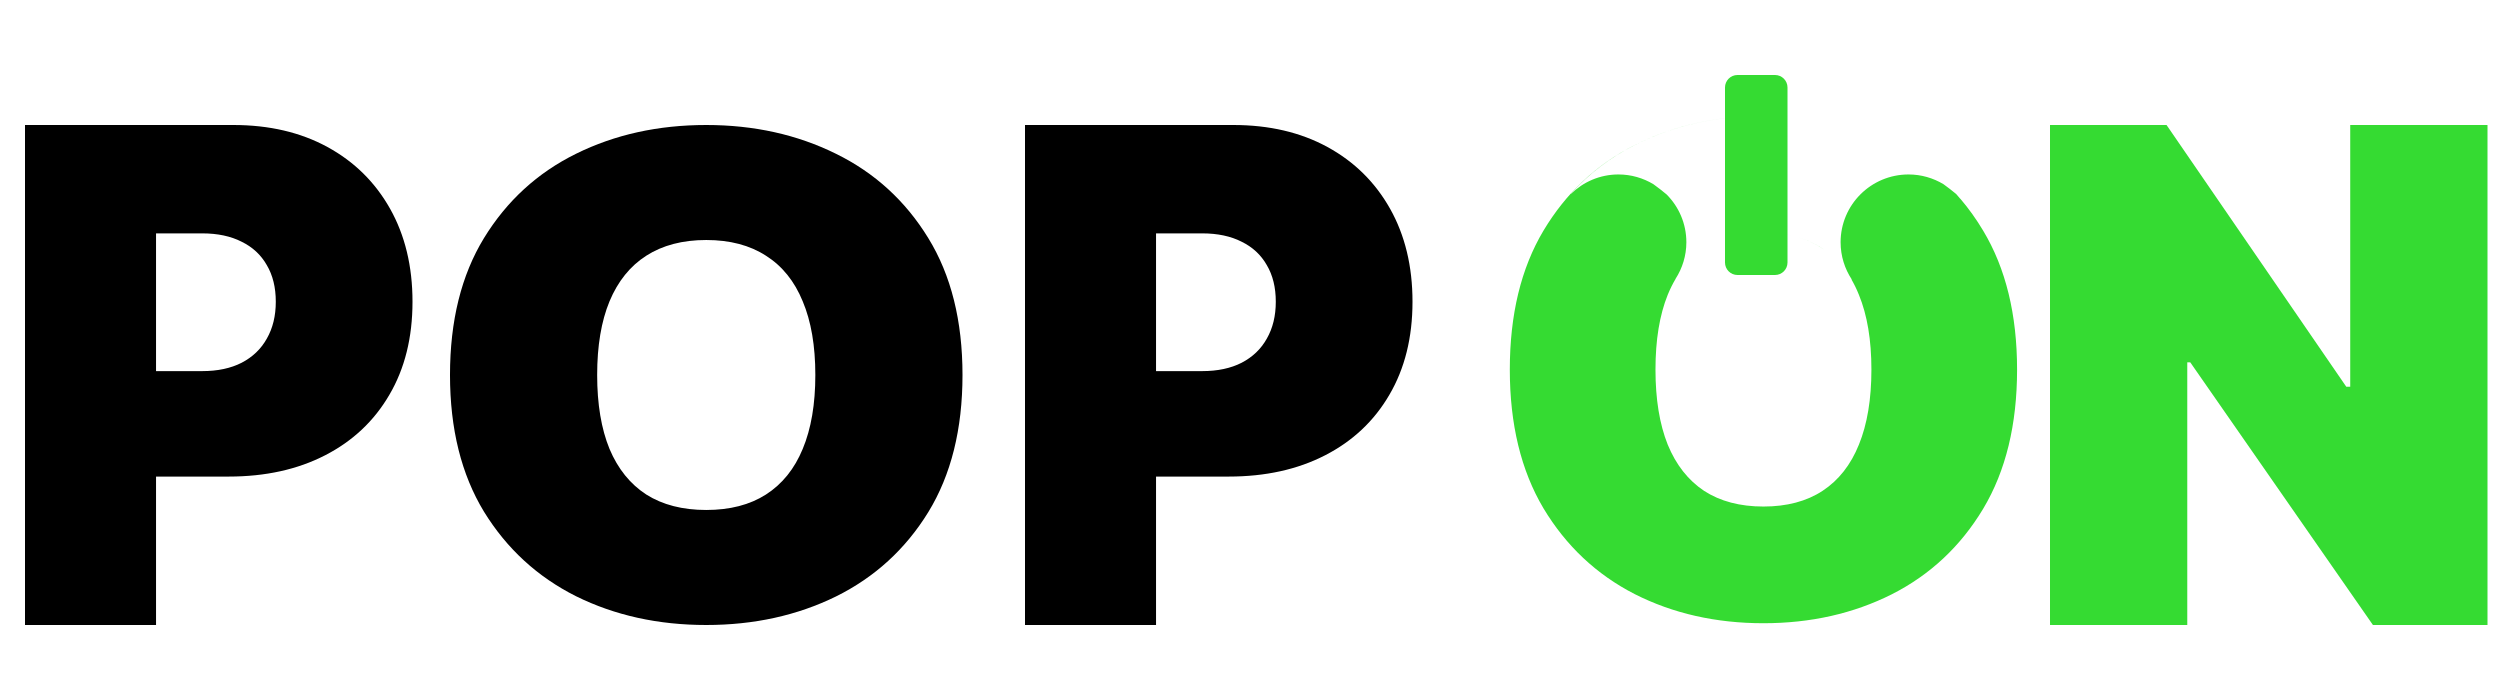
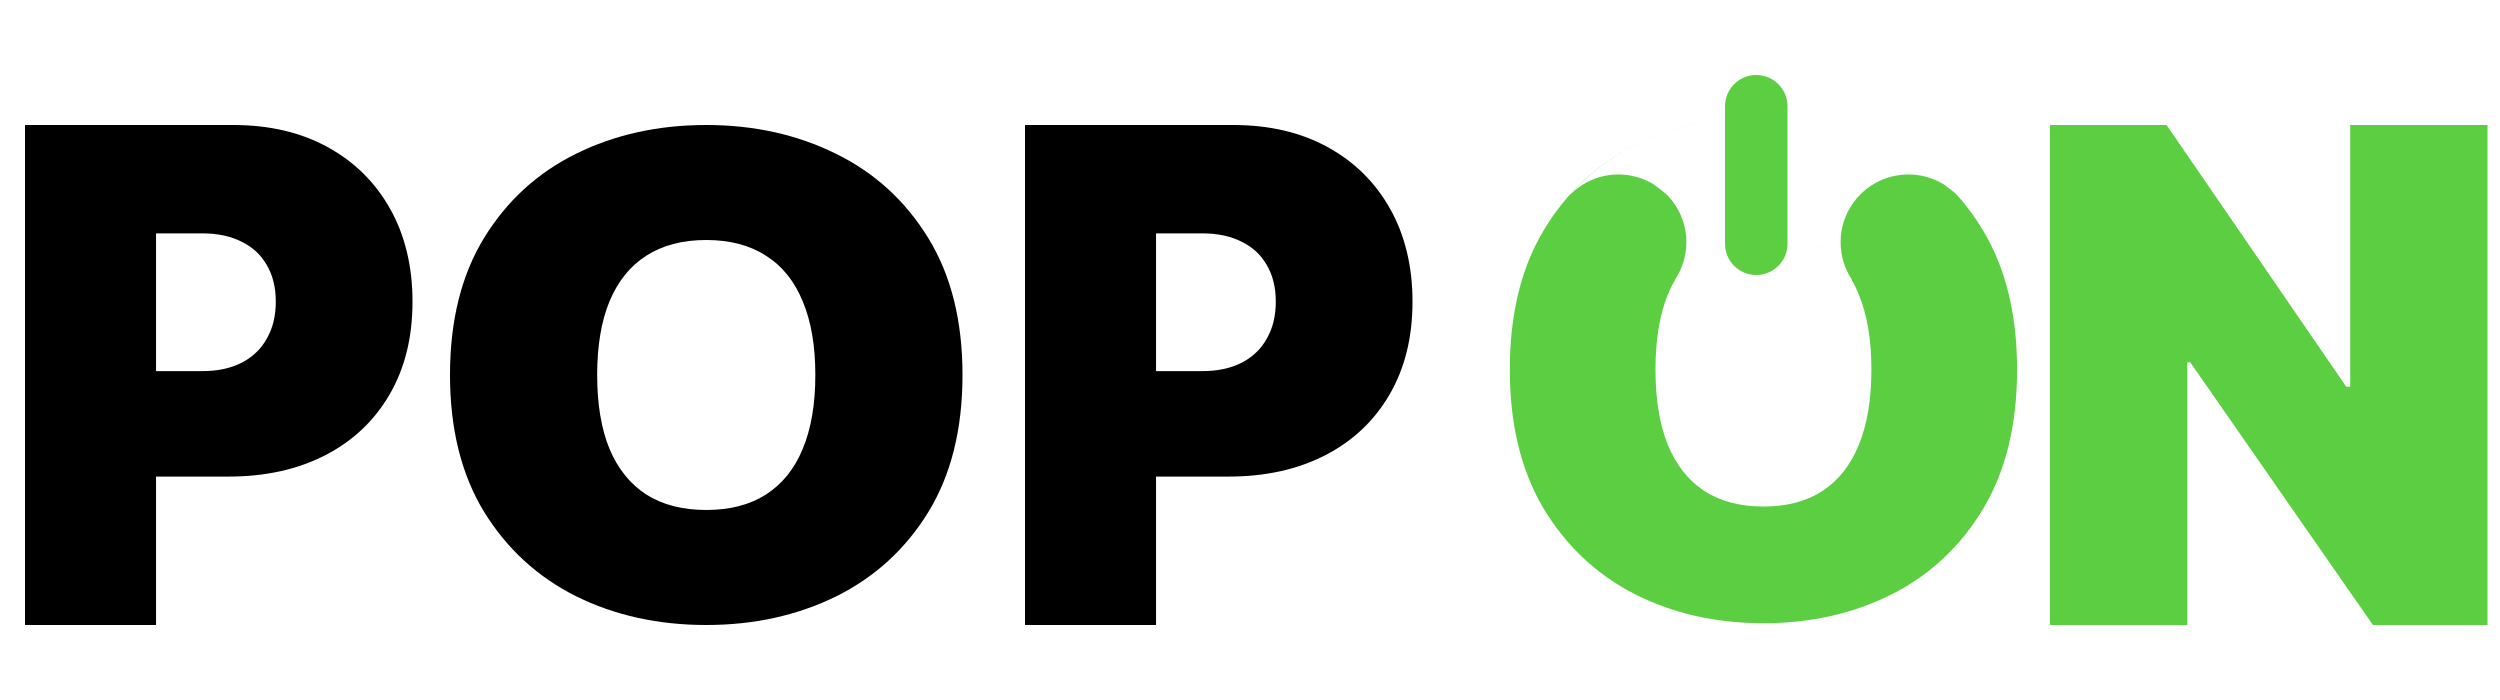
<svg xmlns="http://www.w3.org/2000/svg" width="200" height="56" viewBox="0 0 200 56" fill="none">
-   <path d="M199 10V50H189.835L175.219 28.984H174.982V50H164V10H173.323L187.702 30.938H188.018V10H199Z" fill="#35DB32" />
+   <path d="M199 10V50H189.835L175.219 28.984H174.982V50H164V10H173.323L187.702 30.938H188.018V10H199Z" fill="#5BCE41" />
  <path d="M98.667 10C101.533 10 104.045 10.587 106.194 11.759C108.343 12.931 110.013 14.579 111.207 16.7C112.401 18.822 113 21.301 113 24.139C113 27.003 112.382 29.486 111.151 31.582C109.931 33.678 108.216 35.292 106.004 36.425C103.804 37.558 101.232 38.126 98.291 38.126H92.483V50H82V10H98.667ZM92.483 29.689H96.178C97.409 29.689 98.46 29.465 99.328 29.022C100.208 28.566 100.881 27.922 101.346 27.088C101.823 26.255 102.063 25.272 102.063 24.139C102.063 22.994 101.823 22.019 101.346 21.212C100.881 20.392 100.208 19.766 99.328 19.337C98.46 18.894 97.409 18.67 96.178 18.67H92.483V29.689Z" fill="black" />
  <path d="M77 30C77 34.335 76.088 37.991 74.263 40.97C72.438 43.935 69.975 46.185 66.874 47.719C63.772 49.239 60.315 50 56.5 50C52.658 50 49.186 49.233 46.085 47.7C42.998 46.153 40.542 43.897 38.717 40.932C36.906 37.953 36 34.309 36 30C36 25.665 36.906 22.015 38.717 19.049C40.542 16.071 42.998 13.821 46.085 12.3C49.186 10.767 52.658 10 56.5 10C60.315 10 63.772 10.767 66.874 12.3C69.975 13.821 72.438 16.071 74.263 19.049C76.088 22.015 77 25.665 77 30ZM65.227 30C65.227 27.668 64.891 25.703 64.218 24.107C63.56 22.497 62.579 21.28 61.275 20.456C59.985 19.62 58.394 19.201 56.5 19.201C54.606 19.201 53.008 19.62 51.704 20.456C50.414 21.28 49.433 22.497 48.761 24.107C48.102 25.703 47.773 27.668 47.773 30C47.773 32.332 48.102 34.303 48.761 35.913C49.433 37.51 50.414 38.726 51.704 39.563C53.008 40.387 54.606 40.798 56.5 40.798C58.394 40.798 59.985 40.387 61.275 39.563C62.579 38.726 63.56 37.51 64.218 35.913C64.891 34.303 65.227 32.332 65.227 30Z" fill="black" />
  <path d="M18.667 10C21.533 10 24.045 10.587 26.194 11.759C28.343 12.931 30.013 14.579 31.207 16.7C32.401 18.822 33 21.301 33 24.139C33 27.003 32.383 29.486 31.151 31.582C29.931 33.678 28.216 35.292 26.004 36.425C23.804 37.558 21.232 38.126 18.291 38.126H12.483V50H2V10H18.667ZM12.483 29.689H16.178C17.41 29.689 18.46 29.465 19.328 29.022C20.208 28.566 20.881 27.922 21.346 27.088C21.823 26.255 22.063 25.272 22.063 24.139C22.063 22.994 21.823 22.019 21.346 21.212C20.881 20.392 20.208 19.766 19.328 19.337C18.46 18.894 17.41 18.67 16.178 18.67H12.483V29.689Z" fill="black" />
-   <rect x="138" y="6" width="5" height="16" rx="1" fill="#35DB32" />
-   <path d="M141.076 9.277C137.275 9.278 133.84 10.057 130.771 11.612C128.813 12.601 127.118 13.9 125.673 15.496L125.686 15.506C126.664 14.552 127.997 13.957 129.474 13.957C130.496 13.957 131.451 14.244 132.268 14.733C132.63 14.994 132.983 15.266 133.324 15.552C134.303 16.532 134.909 17.886 134.909 19.38C134.909 20.459 134.588 21.461 134.044 22.306L134.048 22.31C133.813 22.705 133.603 23.131 133.416 23.589C132.764 25.209 132.438 27.202 132.438 29.568C132.438 31.934 132.764 33.934 133.416 35.566C134.082 37.187 135.052 38.421 136.329 39.27C137.619 40.105 139.201 40.523 141.075 40.523C142.949 40.523 144.525 40.105 145.802 39.27C147.092 38.421 148.063 37.187 148.715 35.566C149.38 33.934 149.713 31.934 149.713 29.568C149.713 27.202 149.38 25.209 148.715 23.589C148.531 23.129 148.322 22.702 148.088 22.306C148.1 22.327 148.114 22.347 148.126 22.368L148.143 22.358C147.578 21.503 147.248 20.481 147.248 19.38C147.248 16.385 149.68 13.958 152.681 13.957C153.702 13.957 154.658 14.244 155.475 14.733C155.821 14.983 156.159 15.242 156.486 15.515C156.496 15.525 156.505 15.535 156.515 15.546C156.618 15.662 156.717 15.783 156.818 15.902L156.824 15.896C157.494 16.681 158.105 17.535 158.656 18.458C160.463 21.467 161.366 25.171 161.366 29.568C161.366 33.966 160.463 37.676 158.656 40.697C156.85 43.706 154.412 45.988 151.343 47.544C148.273 49.087 144.851 49.858 141.075 49.858C137.273 49.858 133.837 49.08 130.768 47.524C127.712 45.956 125.28 43.667 123.474 40.658C121.681 37.637 120.785 33.94 120.785 29.568C120.785 25.171 121.681 21.467 123.474 18.458C125.28 15.436 127.712 13.154 130.768 11.611C133.837 10.056 137.273 9.277 141.075 9.277H141.076ZM147.857 21.936C147.886 21.98 147.914 22.024 147.942 22.068C147.914 22.024 147.886 21.98 147.857 21.936ZM147.578 21.545C147.608 21.584 147.638 21.622 147.667 21.662C147.638 21.622 147.608 21.584 147.578 21.545ZM147.335 21.24C147.368 21.28 147.402 21.32 147.435 21.36C147.402 21.32 147.368 21.28 147.335 21.24ZM147.008 20.879C147.043 20.915 147.079 20.951 147.113 20.988C147.079 20.951 147.043 20.915 147.008 20.879ZM146.732 20.608C146.781 20.653 146.829 20.7 146.876 20.746C146.829 20.7 146.781 20.653 146.732 20.608ZM146.33 20.266C146.421 20.337 146.509 20.411 146.596 20.487C146.509 20.411 146.421 20.337 146.33 20.266ZM146.06 20.061C146.123 20.107 146.186 20.154 146.248 20.201C146.186 20.154 146.123 20.107 146.06 20.061ZM143.84 18.981C144.559 19.192 145.214 19.492 145.805 19.885C145.865 19.924 145.923 19.966 145.981 20.007C145.922 19.966 145.862 19.925 145.802 19.886C145.212 19.494 144.558 19.192 143.84 18.981ZM142.613 18.719C142.941 18.765 143.258 18.827 143.563 18.905C143.258 18.827 142.941 18.766 142.613 18.719ZM145.531 9.67C146.286 9.808 147.025 9.979 147.746 10.19C147.025 9.979 146.286 9.808 145.531 9.67ZM143.355 9.377C143.869 9.422 144.376 9.483 144.875 9.56C144.375 9.483 143.869 9.422 143.355 9.377Z" fill="#35DB32" />
+   <rect x="138" y="6" width="5" height="16" rx="2.5" fill="#5BCE41" />
+   <path d="M141.076 9.277C137.275 9.278 133.84 10.057 130.771 11.612C128.813 12.601 127.118 13.9 125.673 15.496L125.686 15.506C126.664 14.552 127.997 13.957 129.474 13.957C130.496 13.957 131.451 14.244 132.268 14.733C132.63 14.994 132.983 15.266 133.324 15.552C134.303 16.532 134.909 17.886 134.909 19.38C134.909 20.459 134.588 21.461 134.044 22.306L134.048 22.31C133.813 22.705 133.603 23.131 133.416 23.589C132.764 25.209 132.438 27.202 132.438 29.568C132.438 31.934 132.764 33.934 133.416 35.566C134.082 37.187 135.052 38.421 136.329 39.27C137.619 40.105 139.201 40.523 141.075 40.523C142.949 40.523 144.525 40.105 145.802 39.27C147.092 38.421 148.063 37.187 148.715 35.566C149.38 33.934 149.713 31.934 149.713 29.568C149.713 27.202 149.38 25.209 148.715 23.589C148.531 23.129 148.322 22.702 148.088 22.306C148.1 22.327 148.114 22.347 148.126 22.368L148.143 22.358C147.578 21.503 147.248 20.481 147.248 19.38C147.248 16.385 149.68 13.958 152.681 13.957C153.702 13.957 154.658 14.244 155.475 14.733C155.821 14.983 156.159 15.242 156.486 15.515C156.496 15.525 156.505 15.535 156.515 15.546C156.618 15.662 156.717 15.783 156.818 15.902L156.824 15.896C157.494 16.681 158.105 17.535 158.656 18.458C160.463 21.467 161.366 25.171 161.366 29.568C161.366 33.966 160.463 37.676 158.656 40.697C156.85 43.706 154.412 45.988 151.343 47.544C148.273 49.087 144.851 49.858 141.075 49.858C137.273 49.858 133.837 49.08 130.768 47.524C127.712 45.956 125.28 43.667 123.474 40.658C121.681 37.637 120.785 33.94 120.785 29.568C120.785 25.171 121.681 21.467 123.474 18.458C125.28 15.436 127.712 13.154 130.768 11.611C133.837 10.056 137.273 9.277 141.075 9.277H141.076ZM147.857 21.936C147.886 21.98 147.914 22.024 147.942 22.068C147.914 22.024 147.886 21.98 147.857 21.936ZM147.578 21.545C147.608 21.584 147.638 21.622 147.667 21.662C147.638 21.622 147.608 21.584 147.578 21.545ZM147.335 21.24C147.368 21.28 147.402 21.32 147.435 21.36C147.402 21.32 147.368 21.28 147.335 21.24ZM147.008 20.879C147.043 20.915 147.079 20.951 147.113 20.988C147.079 20.951 147.043 20.915 147.008 20.879ZM146.732 20.608C146.781 20.653 146.829 20.7 146.876 20.746C146.829 20.7 146.781 20.653 146.732 20.608ZM146.33 20.266C146.421 20.337 146.509 20.411 146.596 20.487C146.509 20.411 146.421 20.337 146.33 20.266ZM146.06 20.061C146.123 20.107 146.186 20.154 146.248 20.201C146.186 20.154 146.123 20.107 146.06 20.061ZM143.84 18.981C144.559 19.192 145.214 19.492 145.805 19.885C145.865 19.924 145.923 19.966 145.981 20.007C145.922 19.966 145.862 19.925 145.802 19.886C145.212 19.494 144.558 19.192 143.84 18.981ZM142.613 18.719C142.941 18.765 143.258 18.827 143.563 18.905C143.258 18.827 142.941 18.766 142.613 18.719ZM145.531 9.67C146.286 9.808 147.025 9.979 147.746 10.19C147.025 9.979 146.286 9.808 145.531 9.67ZM143.355 9.377C143.869 9.422 144.376 9.483 144.875 9.56C144.375 9.483 143.869 9.422 143.355 9.377Z" fill="#5BCE41" />
</svg>
